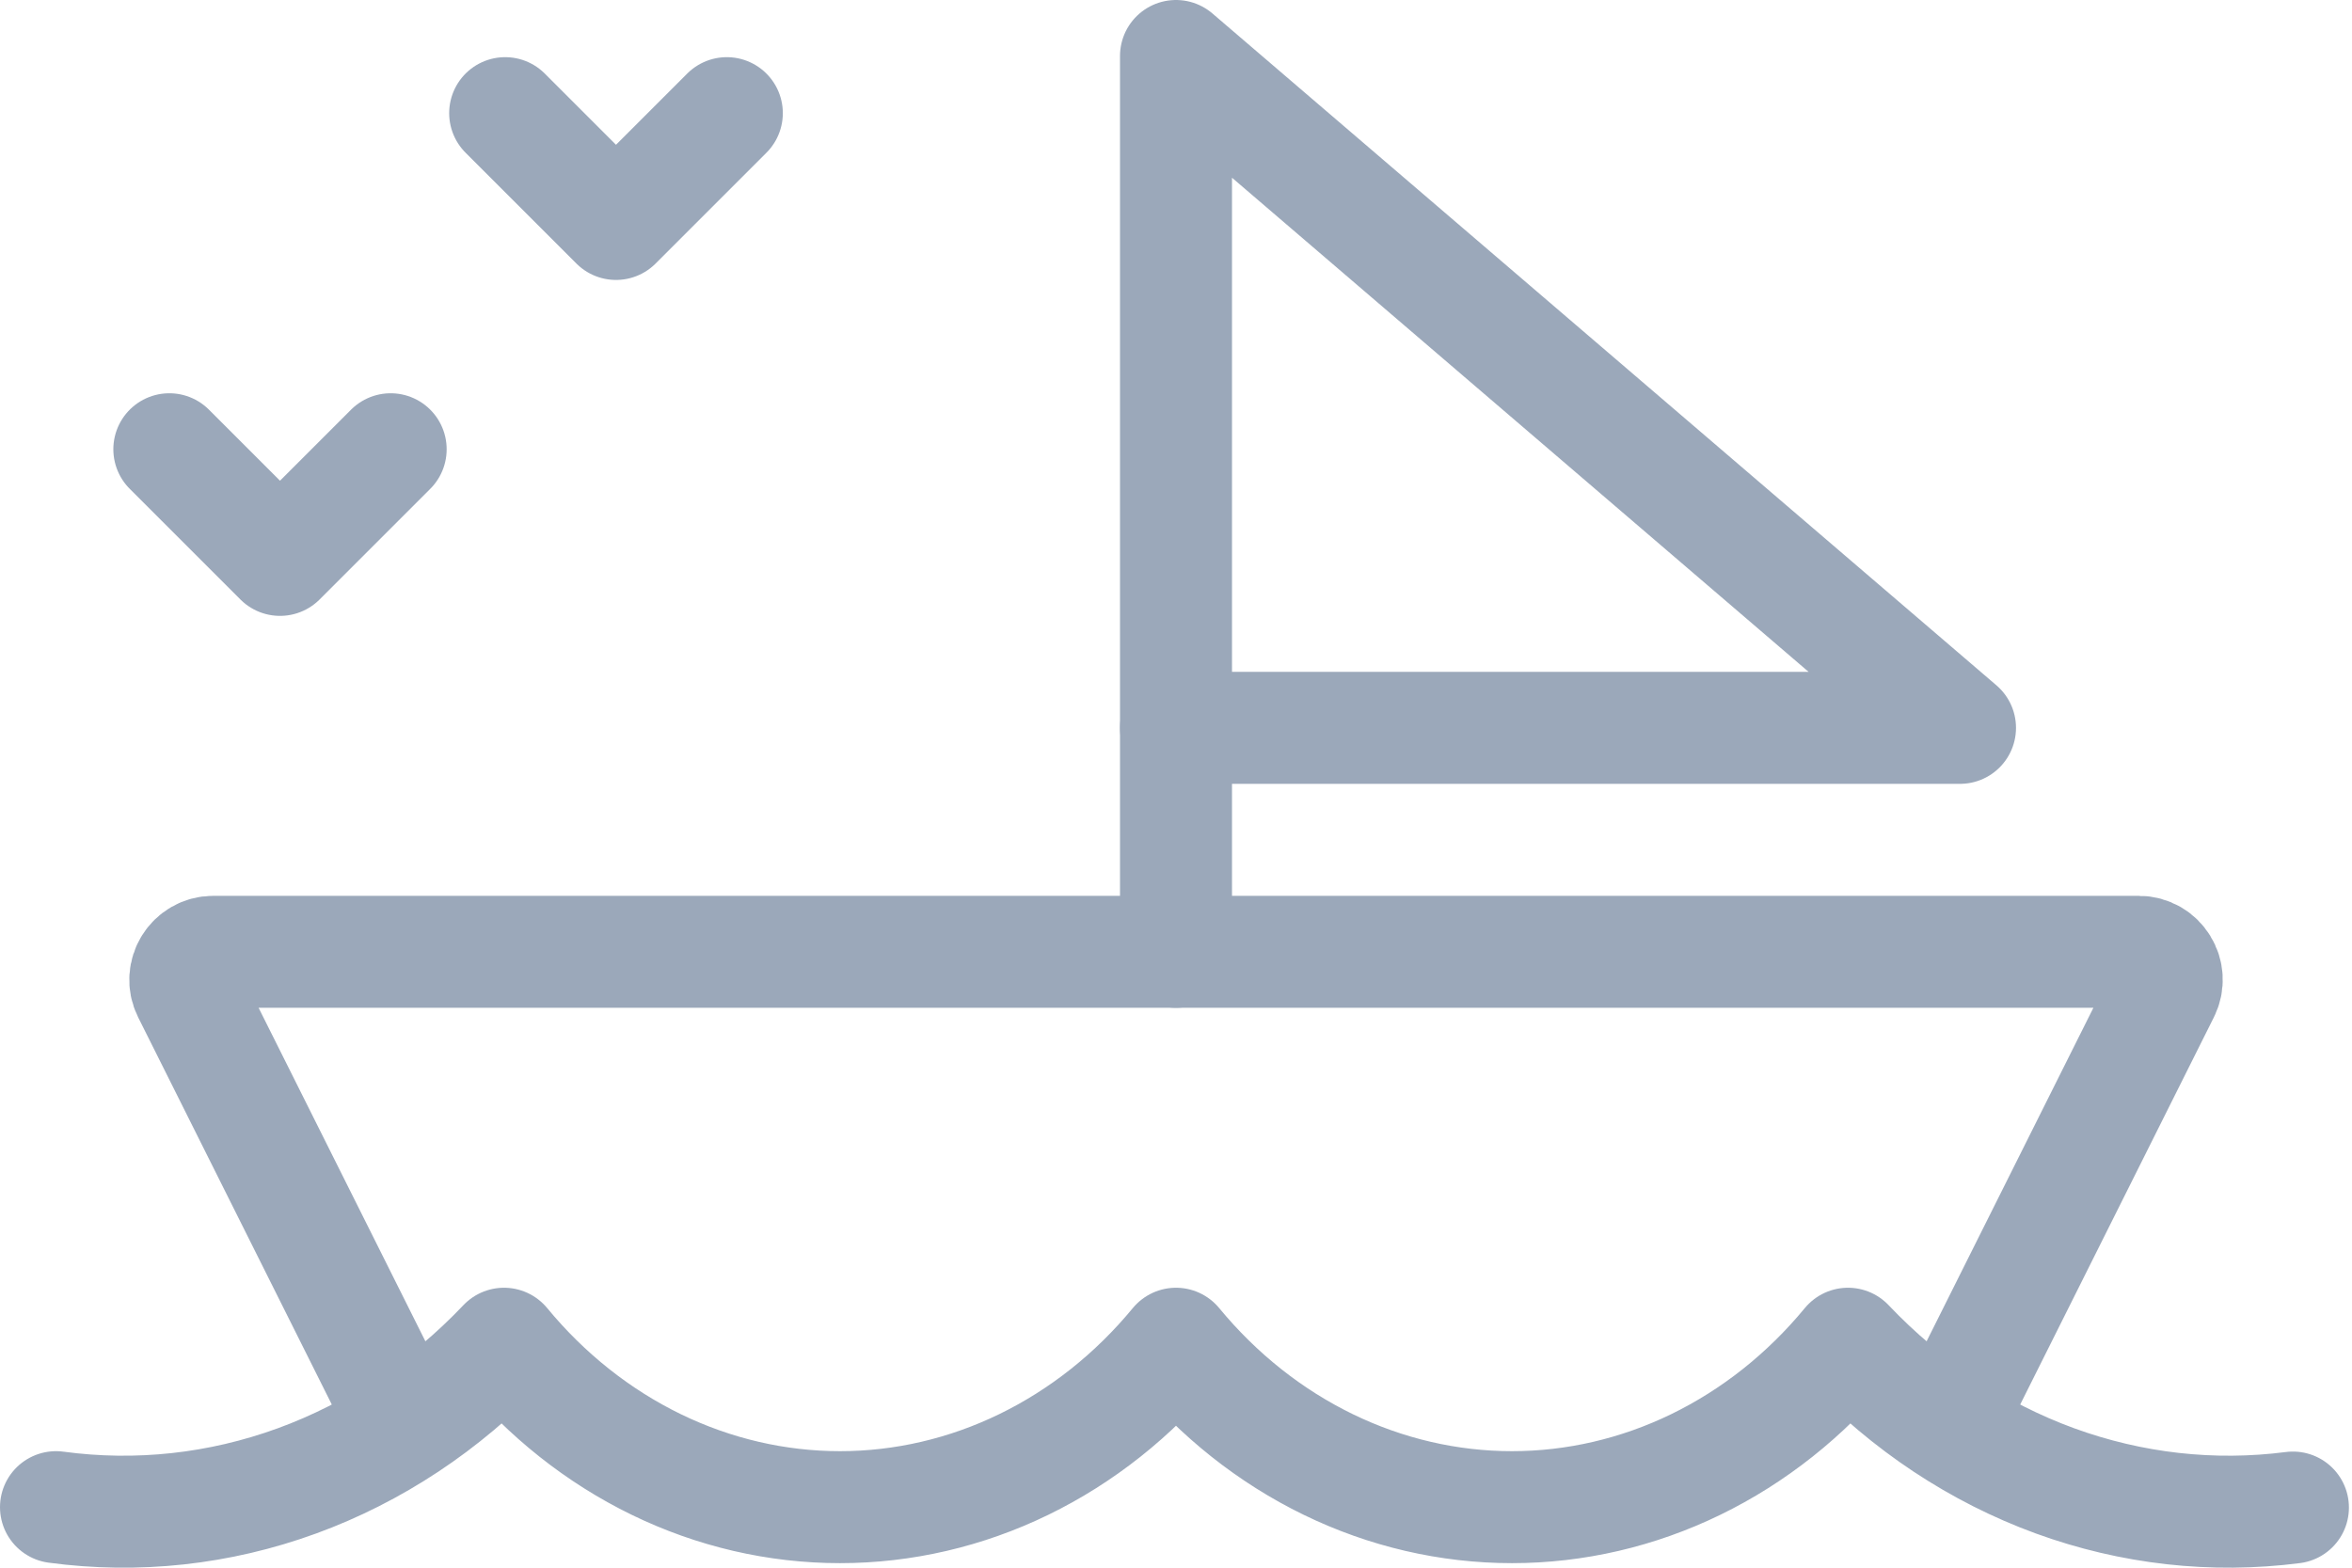
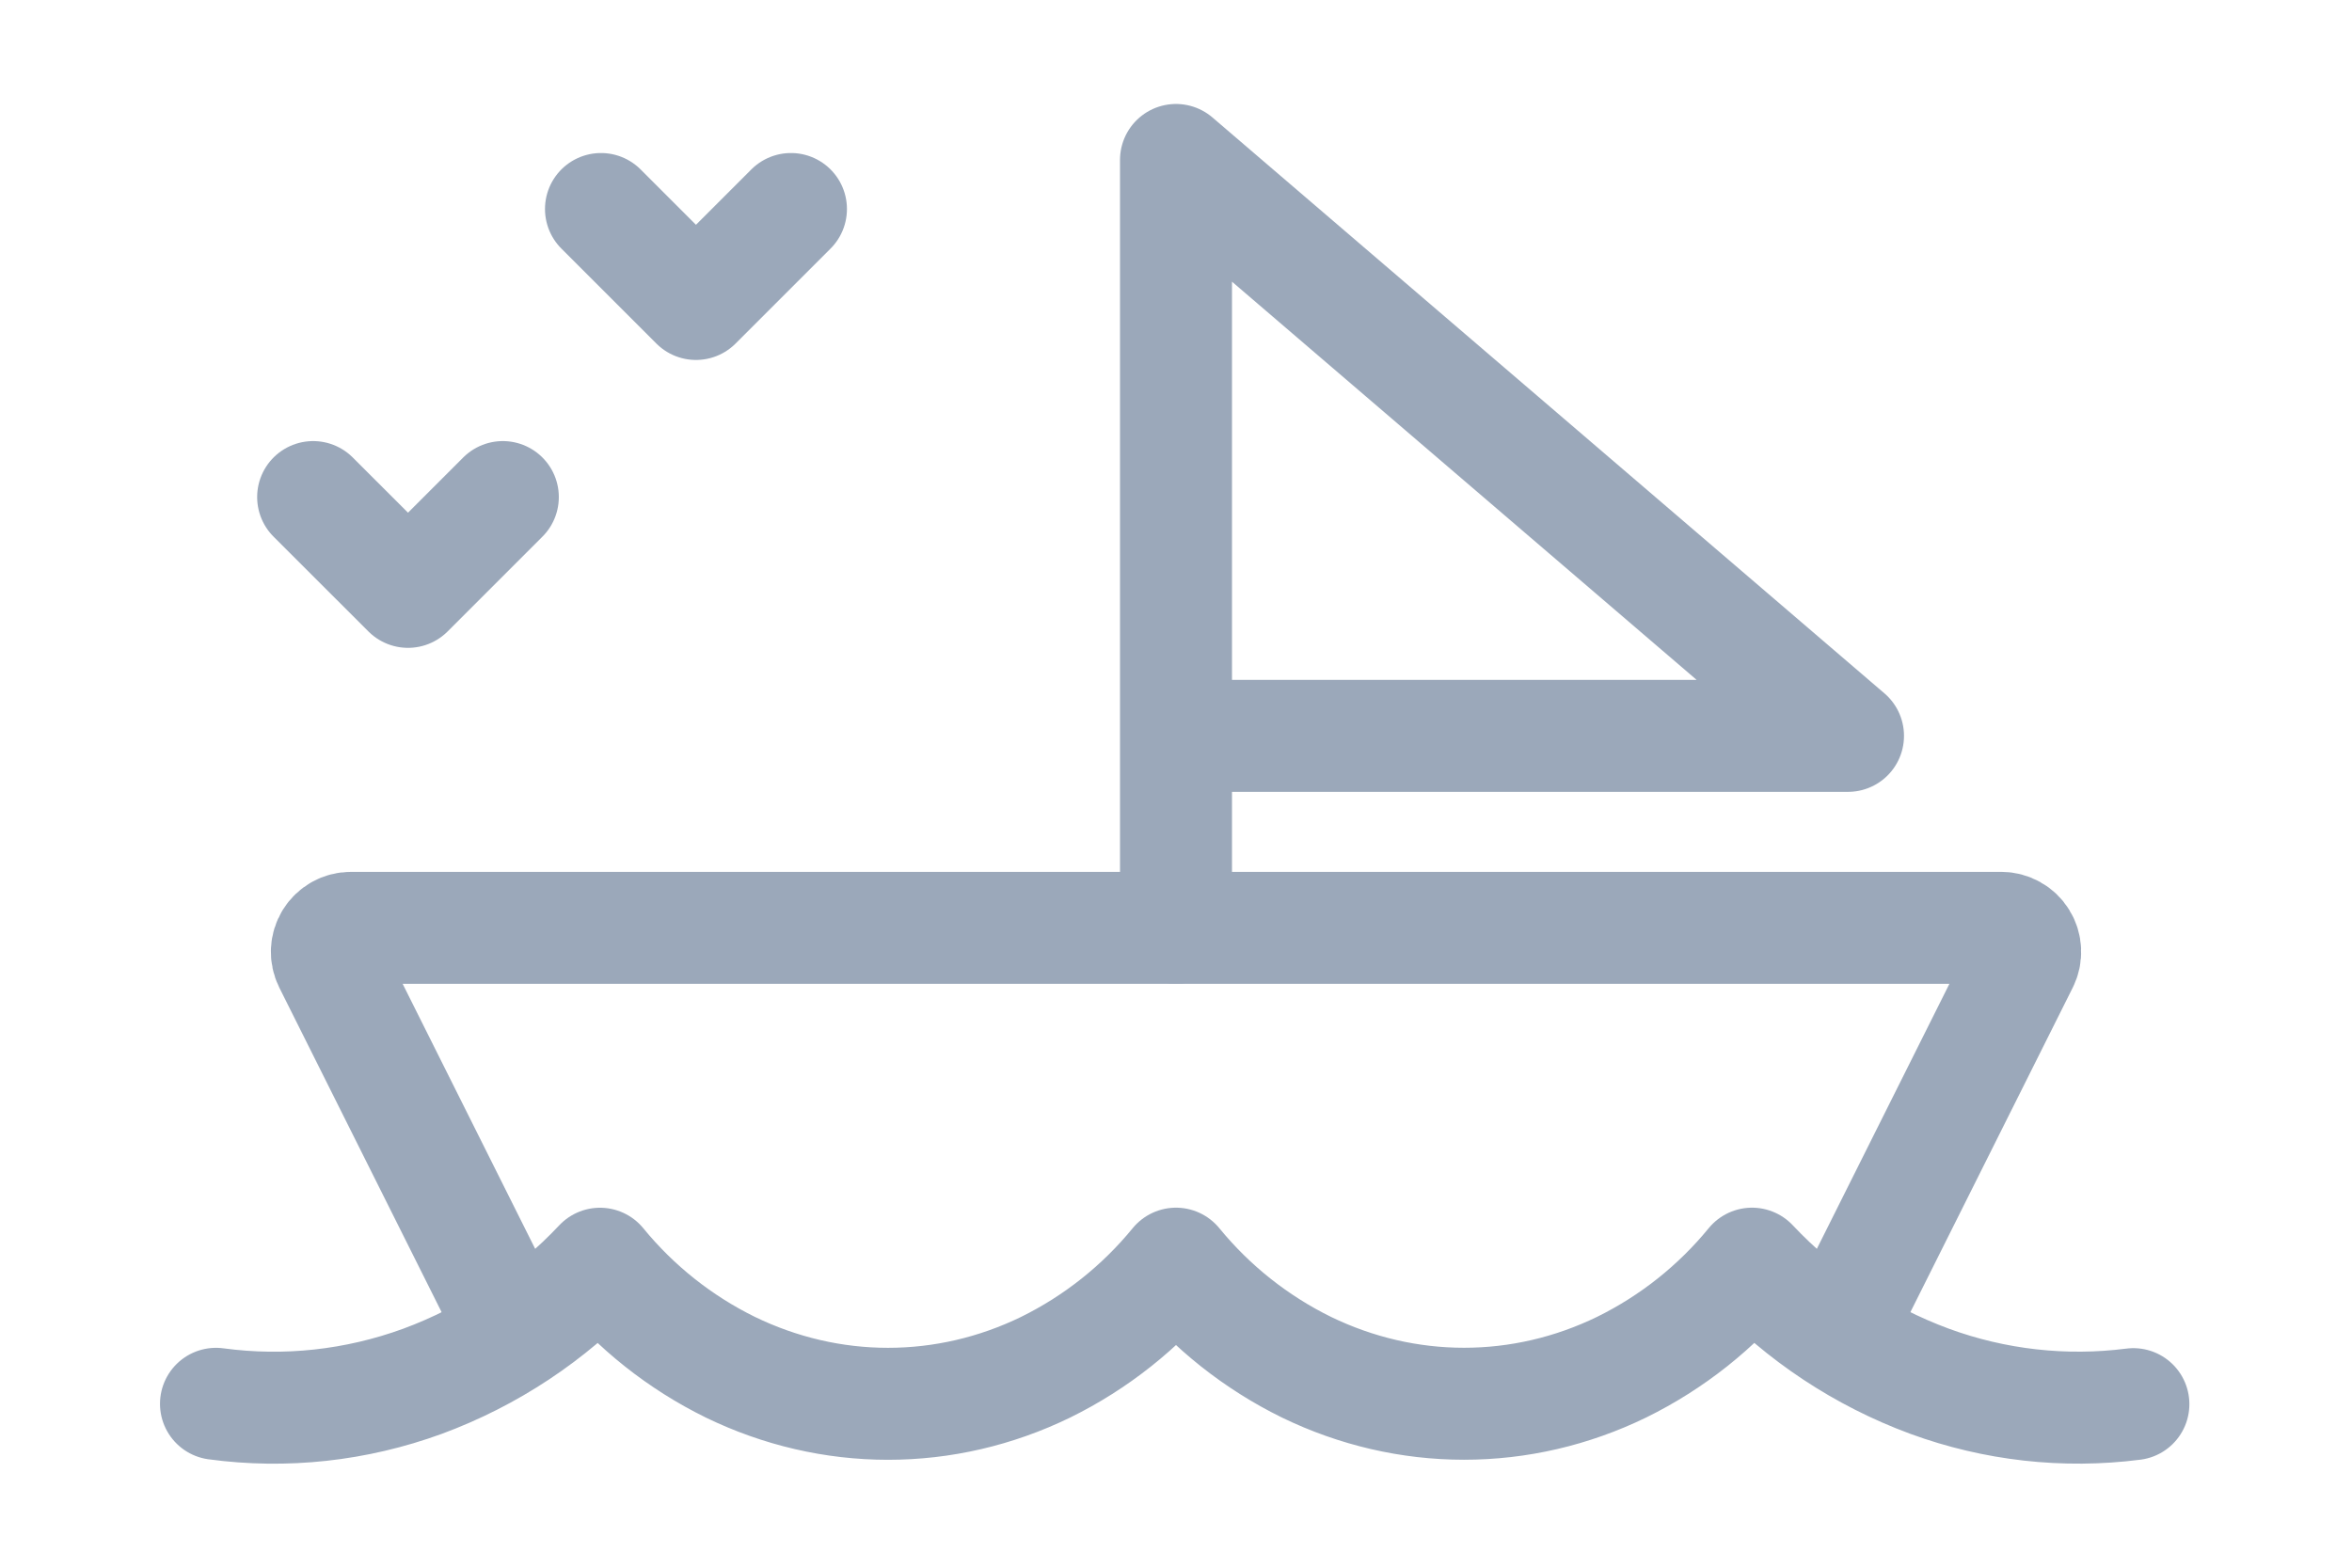
- <svg xmlns="http://www.w3.org/2000/svg" width="42" height="28" viewBox="0 0 42 28" fill="none">
-   <path d="M35 25L38.638 17.724C38.805 17.391 38.563 17 38.191 17H3.809C3.438 17 3.196 17.391 3.362 17.724L7 25" stroke="#9BA8BA" stroke-width="2" stroke-linecap="round" stroke-linejoin="round" />
-   <path d="M1 26.919C2.448 27.115 3.918 26.955 5.302 26.45C6.686 25.945 7.949 25.108 9 24C9.758 24.919 10.684 25.653 11.717 26.156C12.751 26.659 13.869 26.919 15 26.919C16.131 26.919 17.249 26.659 18.283 26.156C19.317 25.653 20.242 24.919 21 24C21.758 24.919 22.683 25.653 23.717 26.156C24.751 26.659 25.869 26.919 27 26.919C28.131 26.919 29.249 26.659 30.283 26.156C31.317 25.653 32.242 24.919 33 24C34.051 25.108 35.314 25.945 36.698 26.45C38.065 26.948 39.515 27.111 40.945 26.926" stroke="#9BA8BA" stroke-width="2" stroke-linecap="round" stroke-linejoin="round" />
-   <path d="M9.021 2.021L11 4L12.979 2.021" stroke="#9BA8BA" stroke-width="2" stroke-linecap="round" stroke-linejoin="round" />
-   <path d="M3.024 8.024L5 10L6.976 8.024" stroke="#9BA8BA" stroke-width="2" stroke-linecap="round" stroke-linejoin="round" />
-   <path d="M21 1L35 13H21V1Z" stroke="#9BA8BA" stroke-width="2" stroke-linecap="round" stroke-linejoin="round" />
-   <path d="M21 17V13" stroke="#9BA8BA" stroke-width="2" stroke-linecap="round" stroke-linejoin="round" />
+ <svg xmlns="http://www.w3.org/2000/svg" width="42" height="28" fill="none" viewBox="0 0 42 28">
+   <path stroke="#9BA8BA" stroke-linecap="round" stroke-linejoin="round" stroke-width="2" d="m33 23.428 3.119-6.236a.429.429 0 0 0-.383-.62H6.266a.429.429 0 0 0-.384.62L9 23.428" />
+   <path stroke="#9BA8BA" stroke-linecap="round" stroke-linejoin="round" stroke-width="2" d="M3.857 25.073c1.241.168 2.5.031 3.687-.402a8.299 8.299 0 0 0 3.17-2.1 6.993 6.993 0 0 0 2.329 1.849c.886.43 1.845.653 2.814.653.97 0 1.928-.222 2.814-.653A6.994 6.994 0 0 0 21 22.57a6.993 6.993 0 0 0 2.329 1.849c.886.43 1.844.653 2.814.653s1.928-.222 2.814-.653a6.993 6.993 0 0 0 2.329-1.849 8.3 8.3 0 0 0 3.17 2.1 7.714 7.714 0 0 0 3.64.409M10.732 3.733l1.696 1.696 1.696-1.696M5.592 8.878l1.694 1.693 1.693-1.693M21 2.857l12 10.286H21V2.857ZM21 16.571v-3.428" />
</svg>
